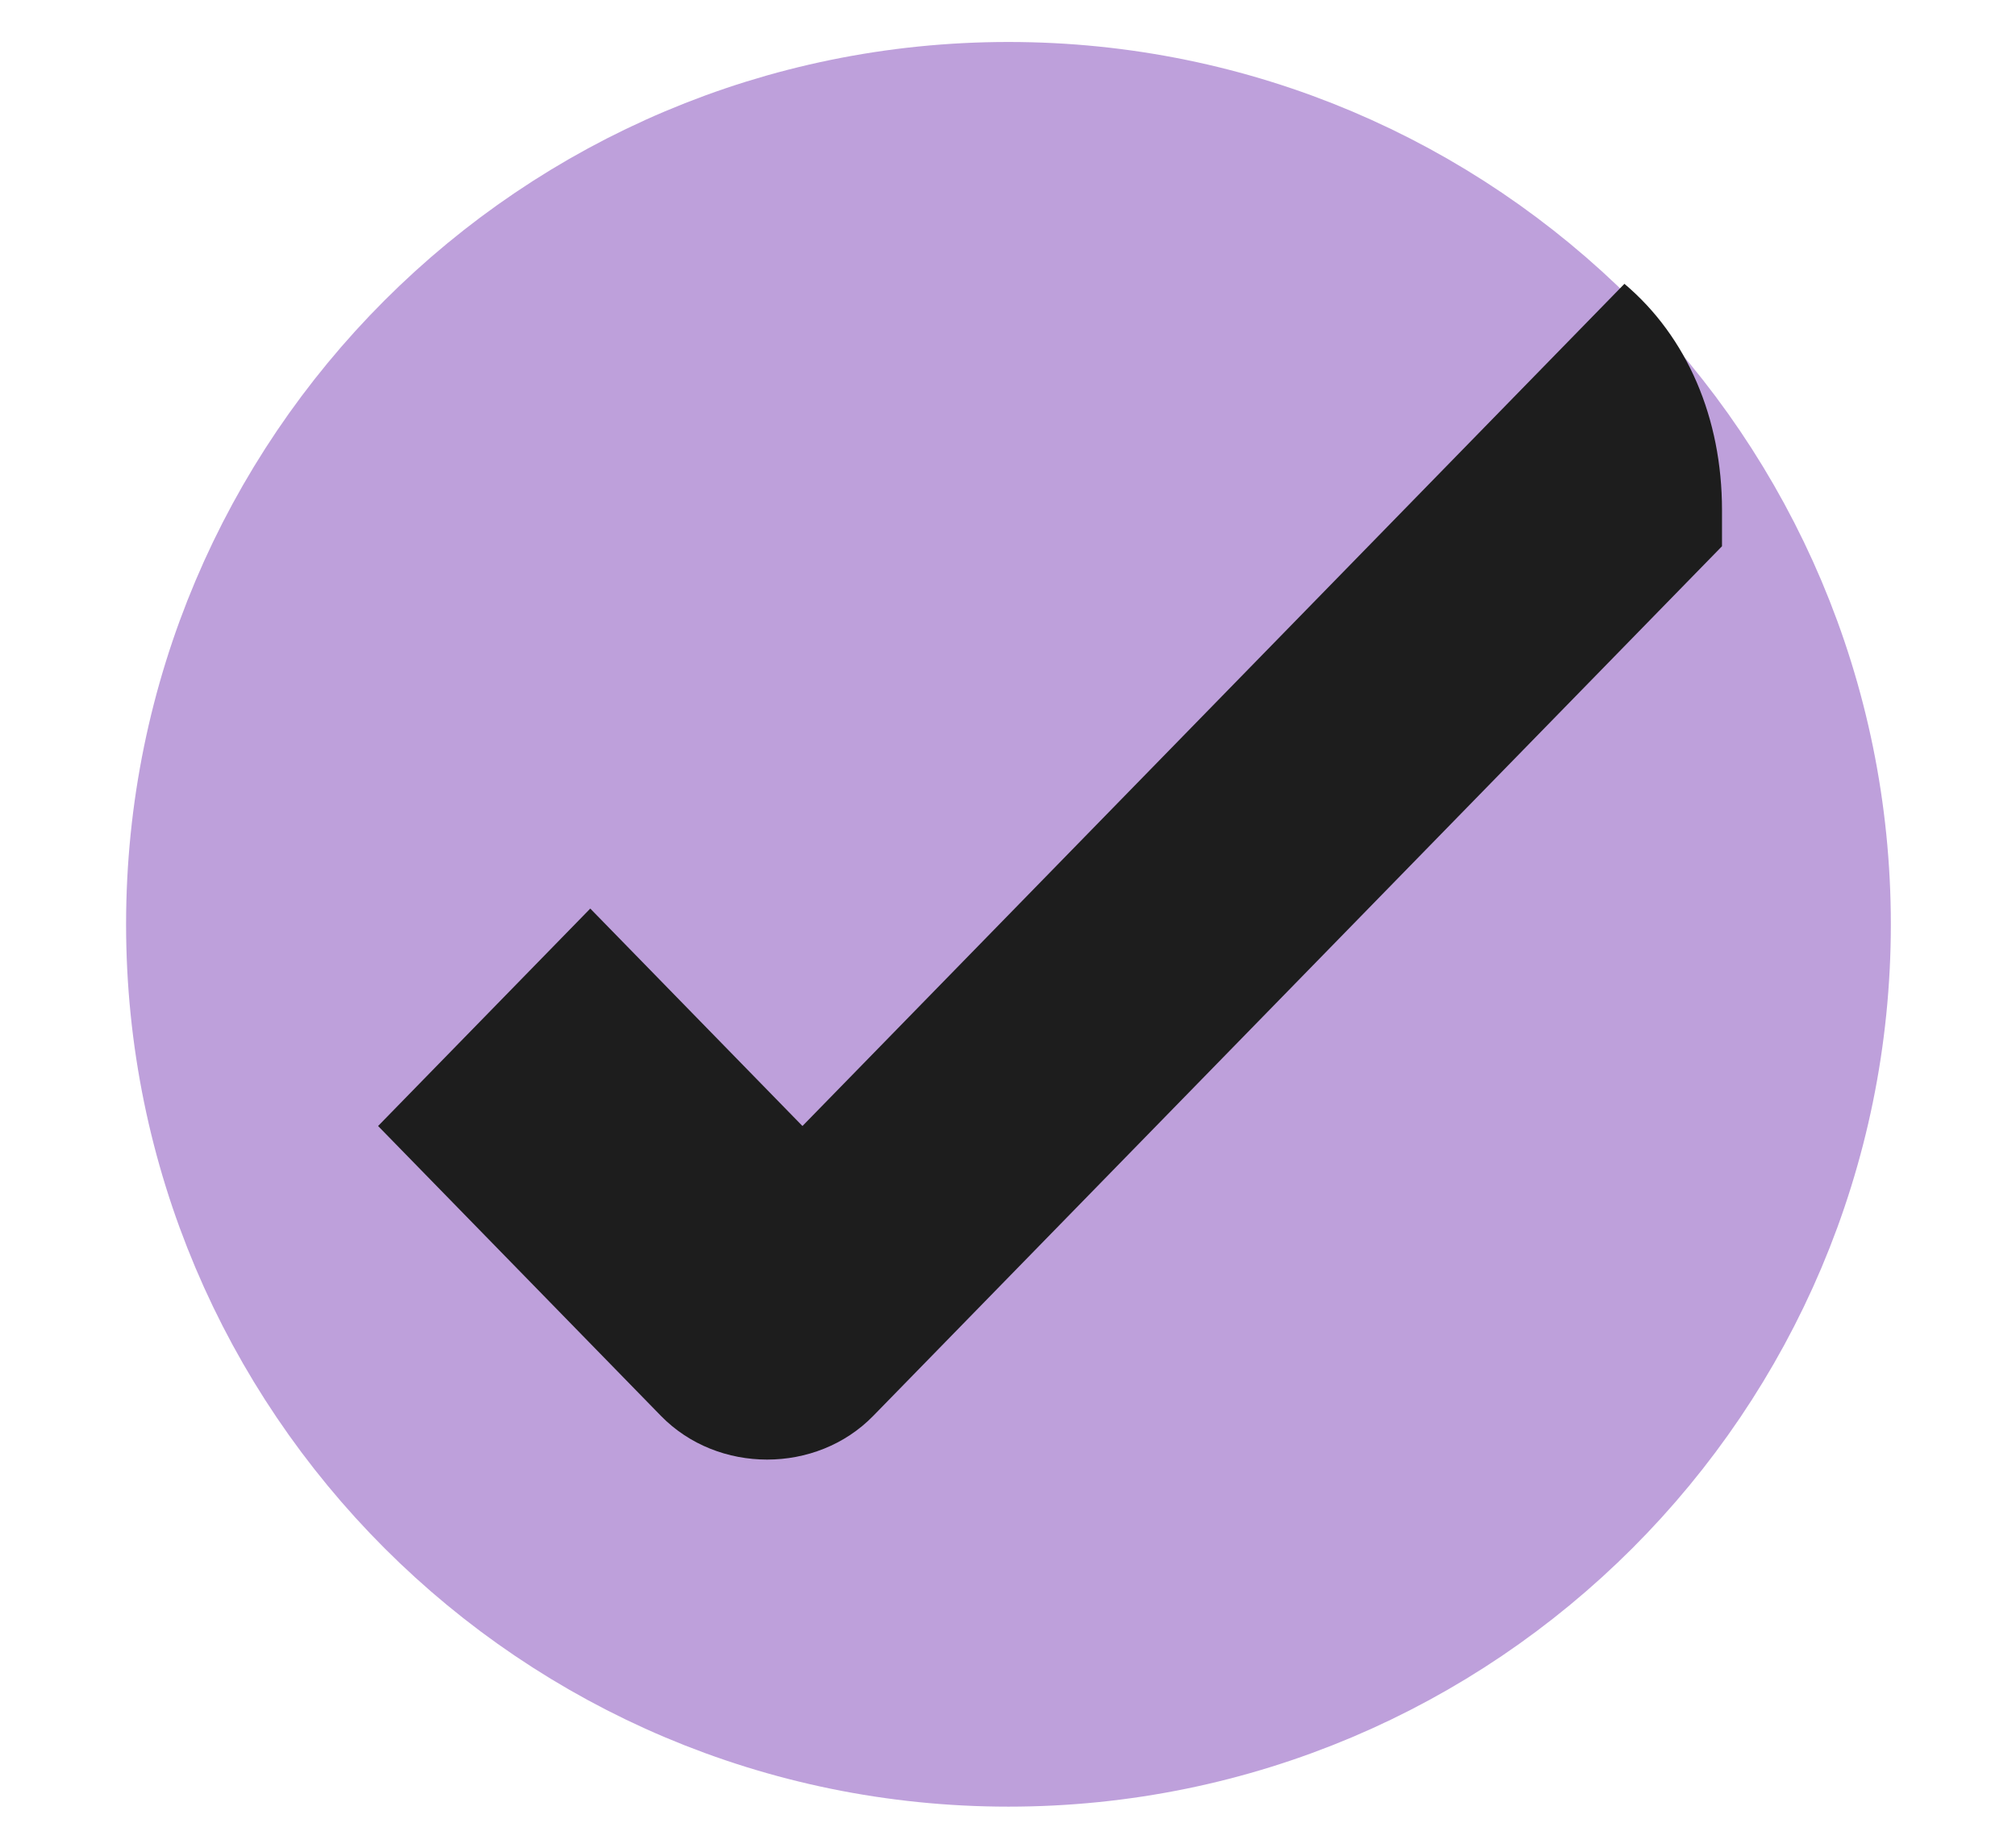
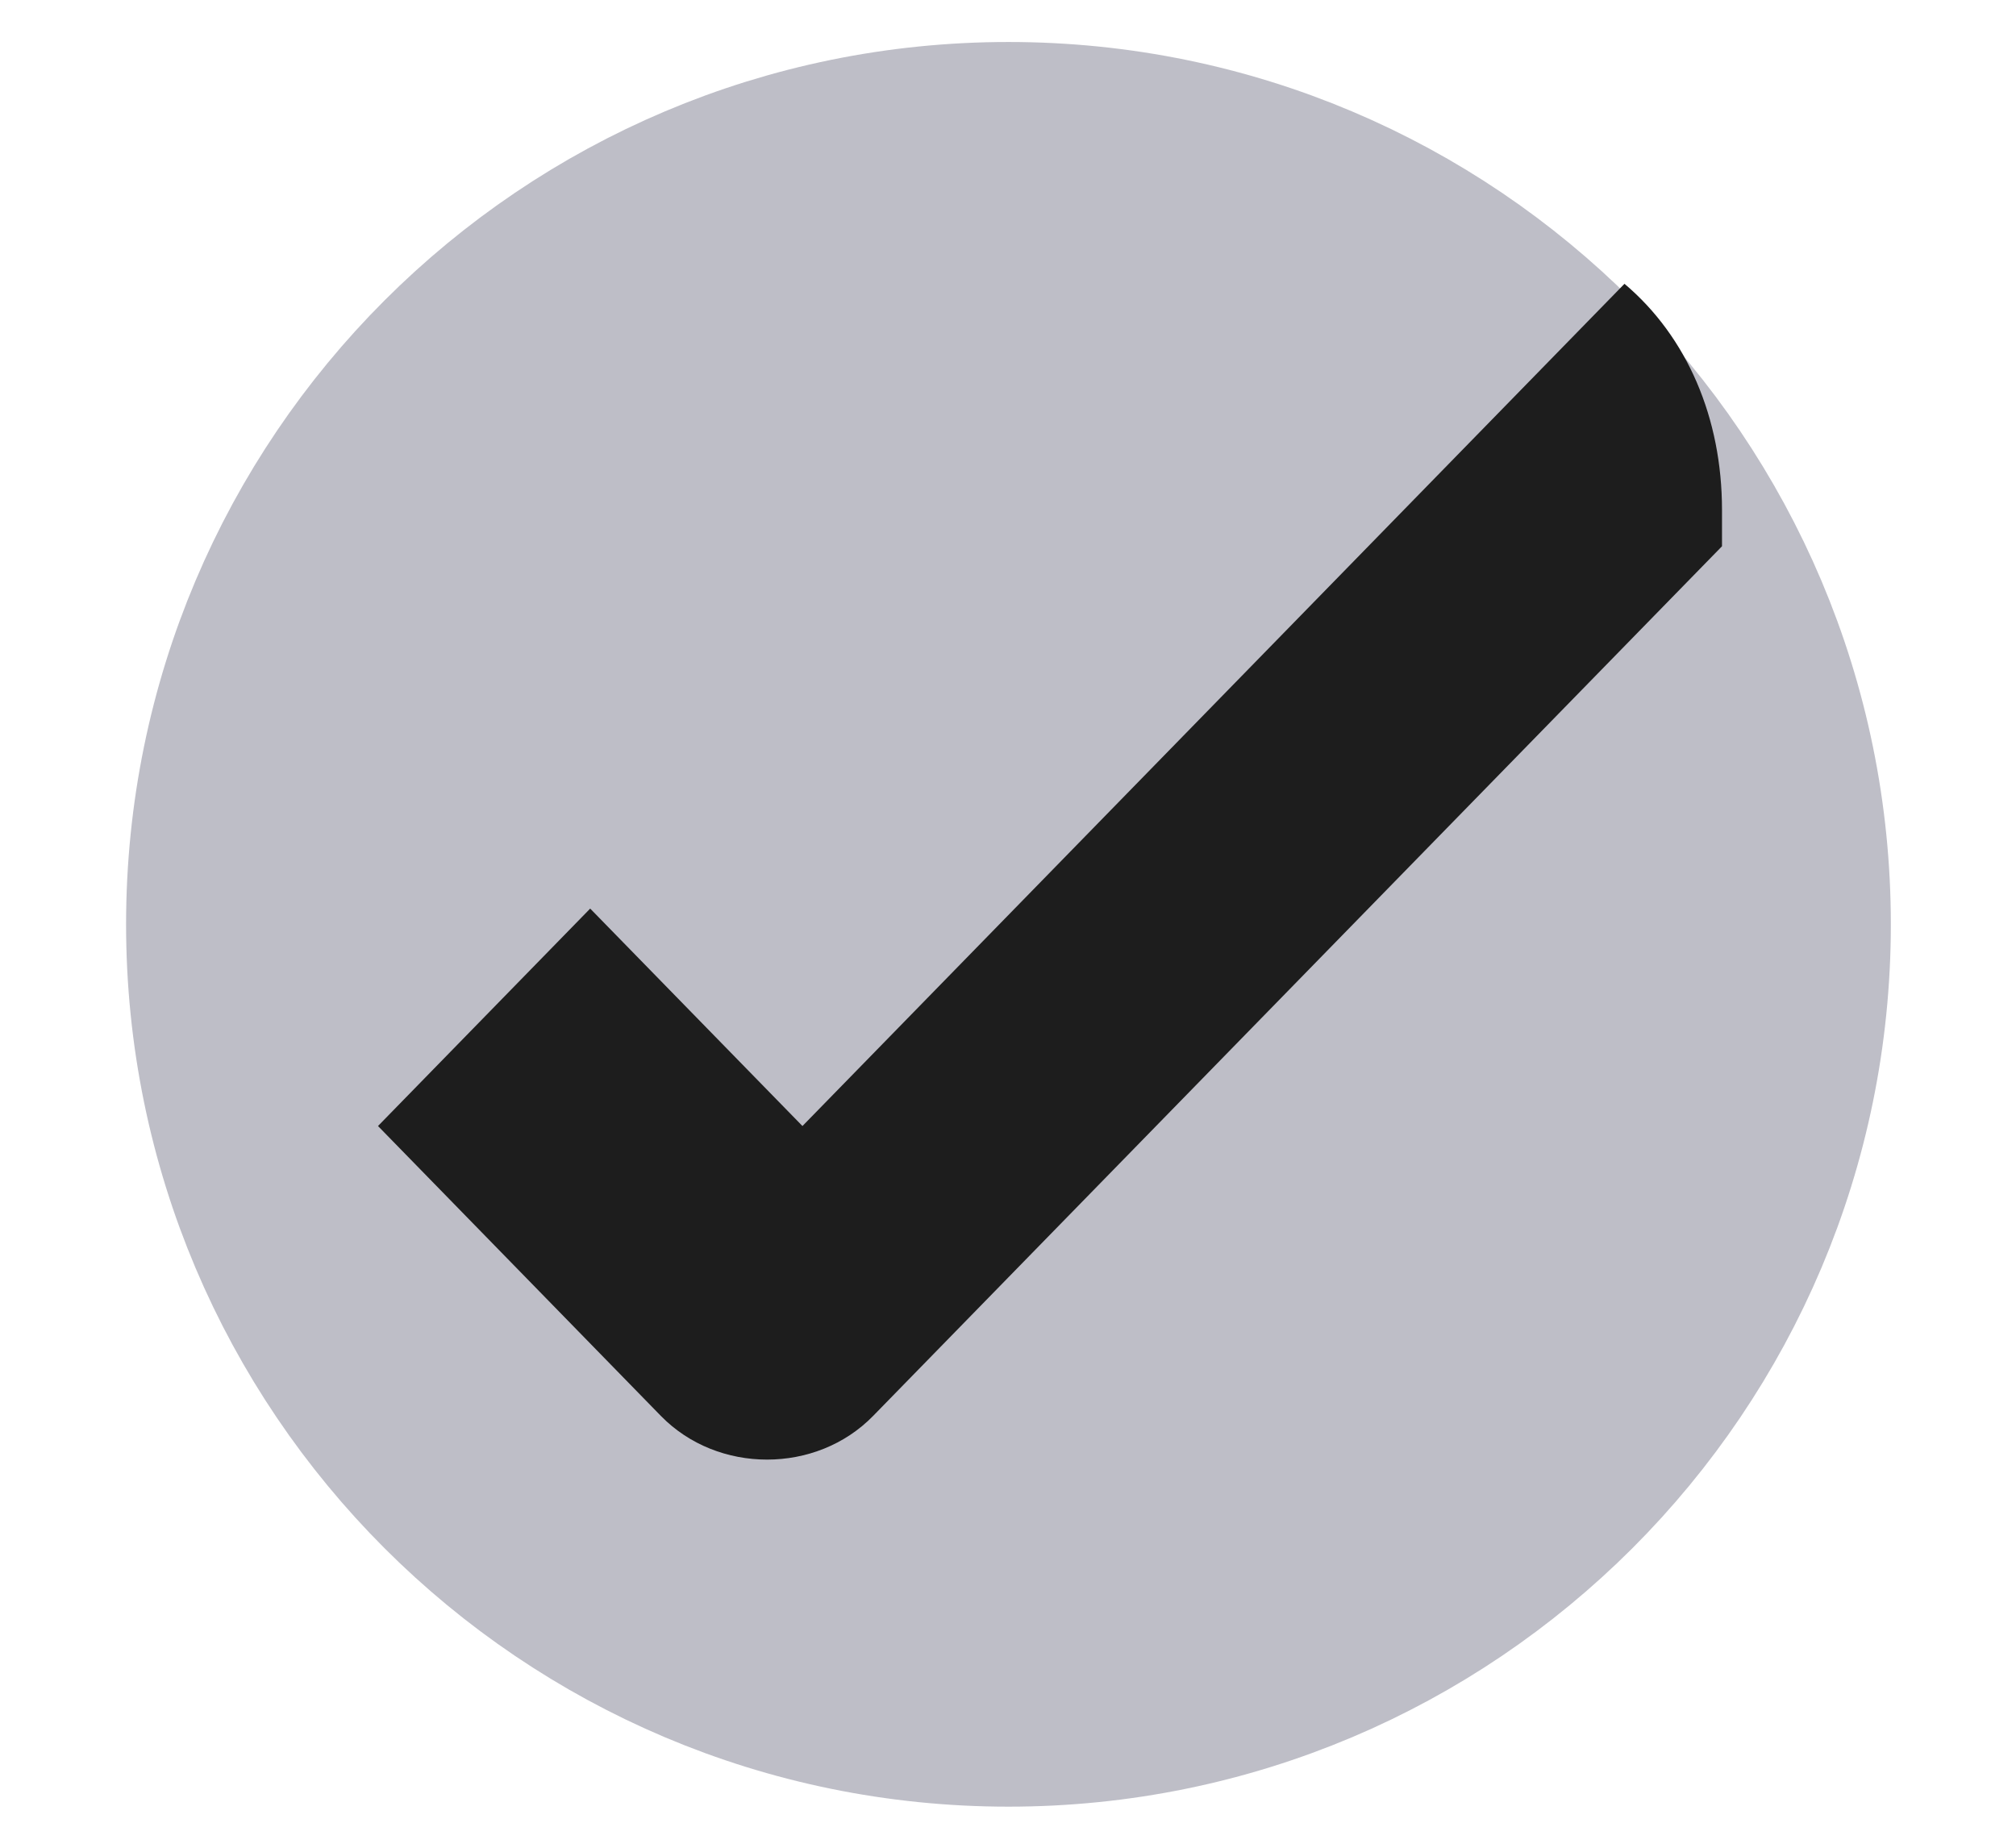
<svg xmlns="http://www.w3.org/2000/svg" xmlns:xlink="http://www.w3.org/1999/xlink" id="svg3199" width="24" height="22" version="1.1">
  <defs id="defs3201">
    <linearGradient id="linearGradient15404">
      <stop id="stop15406" offset="0" style="stop-color:#515151;stop-opacity:1" />
      <stop id="stop15408" offset="1" style="stop-color:#292929;stop-opacity:1" />
    </linearGradient>
    <linearGradient id="linearGradient5891-0-4" x1="205.841" x2="206.748" y1="246.709" y2="231.241" gradientUnits="userSpaceOnUse" xlink:href="#linearGradient5872-5-1" />
    <linearGradient id="linearGradient5872-5-1">
      <stop style="stop-color:#0b2e52;stop-opacity:1" id="stop5874-4-4" offset="0" />
      <stop style="stop-color:#1862af;stop-opacity:1" id="stop5876-0-5" offset="1" />
    </linearGradient>
    <linearGradient id="linearGradient14219" x1="-93.031" x2="-93.031" y1="-396.347" y2="-388.73" gradientTransform="matrix(1.591837,0,0,0.8571429,-256.5612,59.68542)" gradientUnits="userSpaceOnUse" xlink:href="#linearGradient15404" />
    <linearGradient id="linearGradient10013-4-63-6">
      <stop style="stop-color:#333;stop-opacity:1" id="stop10015-2-76-1" offset="0" />
      <stop style="stop-color:#292929;stop-opacity:1" id="stop10017-46-15-8" offset="1" />
    </linearGradient>
    <linearGradient id="linearGradient10597-5">
      <stop style="stop-color:#16191a;stop-opacity:1" id="stop10599-2" offset="0" />
      <stop style="stop-color:#2b3133;stop-opacity:1" id="stop10601-5" offset="1" />
    </linearGradient>
    <linearGradient id="linearGradient15374" x1="921.328" x2="921.225" y1="-330.051" y2="-322.164" gradientTransform="matrix(1.591837,0,0,0.8571429,-1456.546,275.4519)" gradientUnits="userSpaceOnUse" xlink:href="#linearGradient10013-4-63-6" />
    <linearGradient id="linearGradient15376" x1="1203.918" x2="1203.918" y1="-217.567" y2="-227.08" gradientTransform="translate(-1199.985,216.3805)" gradientUnits="userSpaceOnUse" xlink:href="#linearGradient10597-5" />
    <linearGradient id="linearGradient5581-5-2-4-6-8-7-35-8">
      <stop id="stop5583-0-92-8-0-7-6-5-1" offset="0" style="stop-color:#454c4c;stop-opacity:1" />
      <stop style="stop-color:#393f3f;stop-opacity:1" id="stop5585-4-7-2-7-9-9-92-0" offset=".4" />
      <stop id="stop5587-6-7-2-0-3-1-21-5" offset="1" style="stop-color:#2d3232;stop-opacity:1" />
    </linearGradient>
  </defs>
-   <g id="layer1" transform="translate(-342.5,-521.3622)">
-     <rect id="rect1187" width="19.009" height="19.011" x="345.001" y="522.862" rx="99" ry="99" style="color:#000;display:inline;overflow:visible;visibility:visible;fill:#bea0db;fill-opacity:1;stroke:#bea0db;stroke-width:2;stroke-linecap:butt;stroke-linejoin:round;stroke-miterlimit:4;stroke-dasharray:none;stroke-dashoffset:0;stroke-opacity:1;marker:none;enable-background:accumulate" />
-     <rect style="color:#000;fill:none;stroke:none;stroke-width:2;marker:none;visibility:visible;display:inline;overflow:visible;enable-background:accumulate" id="rect17347" width="21.944" height="21.944" x="342.299" y="521.584" />
-     <path id="path12830-4-17-0" d="m 361.839,524.741 -9.786,10.028 -2.526,-2.589 -2.526,2.589 3.368,3.452 c 0.677,0.693 1.85,0.693 2.526,0 L 363,527.866 v -0.431 c 0,-1.093 -0.414,-2.062 -1.161,-2.693 z" style="color:#000;font-style:normal;font-variant:normal;font-weight:400;font-stretch:normal;font-size:medium;line-height:normal;font-family:sans-serif;-inkscape-font-specification:sans-serif;text-indent:0;text-align:start;text-decoration:none;text-decoration-line:none;letter-spacing:normal;word-spacing:normal;text-transform:none;writing-mode:lr-tb;direction:ltr;baseline-shift:baseline;text-anchor:start;display:inline;overflow:visible;visibility:visible;fill:#1d1d1d;fill-opacity:1;stroke:none;stroke-width:3;marker:none;enable-background:accumulate" />
-   </g>
+   <rect id="rect1187" width="19.009" height="19.011" x="2.501" y="1.5" rx="99" ry="99" style="color:#000000;display:inline;overflow:visible;visibility:visible;fill:#bebec7;fill-opacity:1;stroke:#bebec7;stroke-width:2;stroke-linecap:butt;stroke-linejoin:round;stroke-miterlimit:4;stroke-dasharray:none;stroke-dashoffset:0;stroke-opacity:1;marker:none;enable-background:accumulate" />
+   <rect style="color:#000000;display:inline;overflow:visible;visibility:visible;fill:none;stroke:none;stroke-width:2;marker:none;enable-background:accumulate" id="rect17347" width="21.944" height="21.944" x="-0.201" y="0.222" />
+   <path id="path12830-4-17-0" d="M 19.339,3.379 9.553,13.407 7.026,10.818 4.5,13.407 l 3.368,3.452 c 0.677,0.693 1.85,0.693 2.526,0 L 20.5,6.504 V 6.072 c 0,-1.093 -0.414,-2.062 -1.161,-2.693 z" style="color:#000000;font-style:normal;font-variant:normal;font-weight:400;font-stretch:normal;font-size:medium;line-height:normal;font-family:sans-serif;-inkscape-font-specification:sans-serif;text-indent:0;text-align:start;text-decoration:none;text-decoration-line:none;letter-spacing:normal;word-spacing:normal;text-transform:none;writing-mode:lr-tb;direction:ltr;baseline-shift:baseline;text-anchor:start;display:inline;overflow:visible;visibility:visible;fill:#1d1d1d;fill-opacity:1;stroke:none;stroke-width:3;marker:none;enable-background:accumulate" />
</svg>
